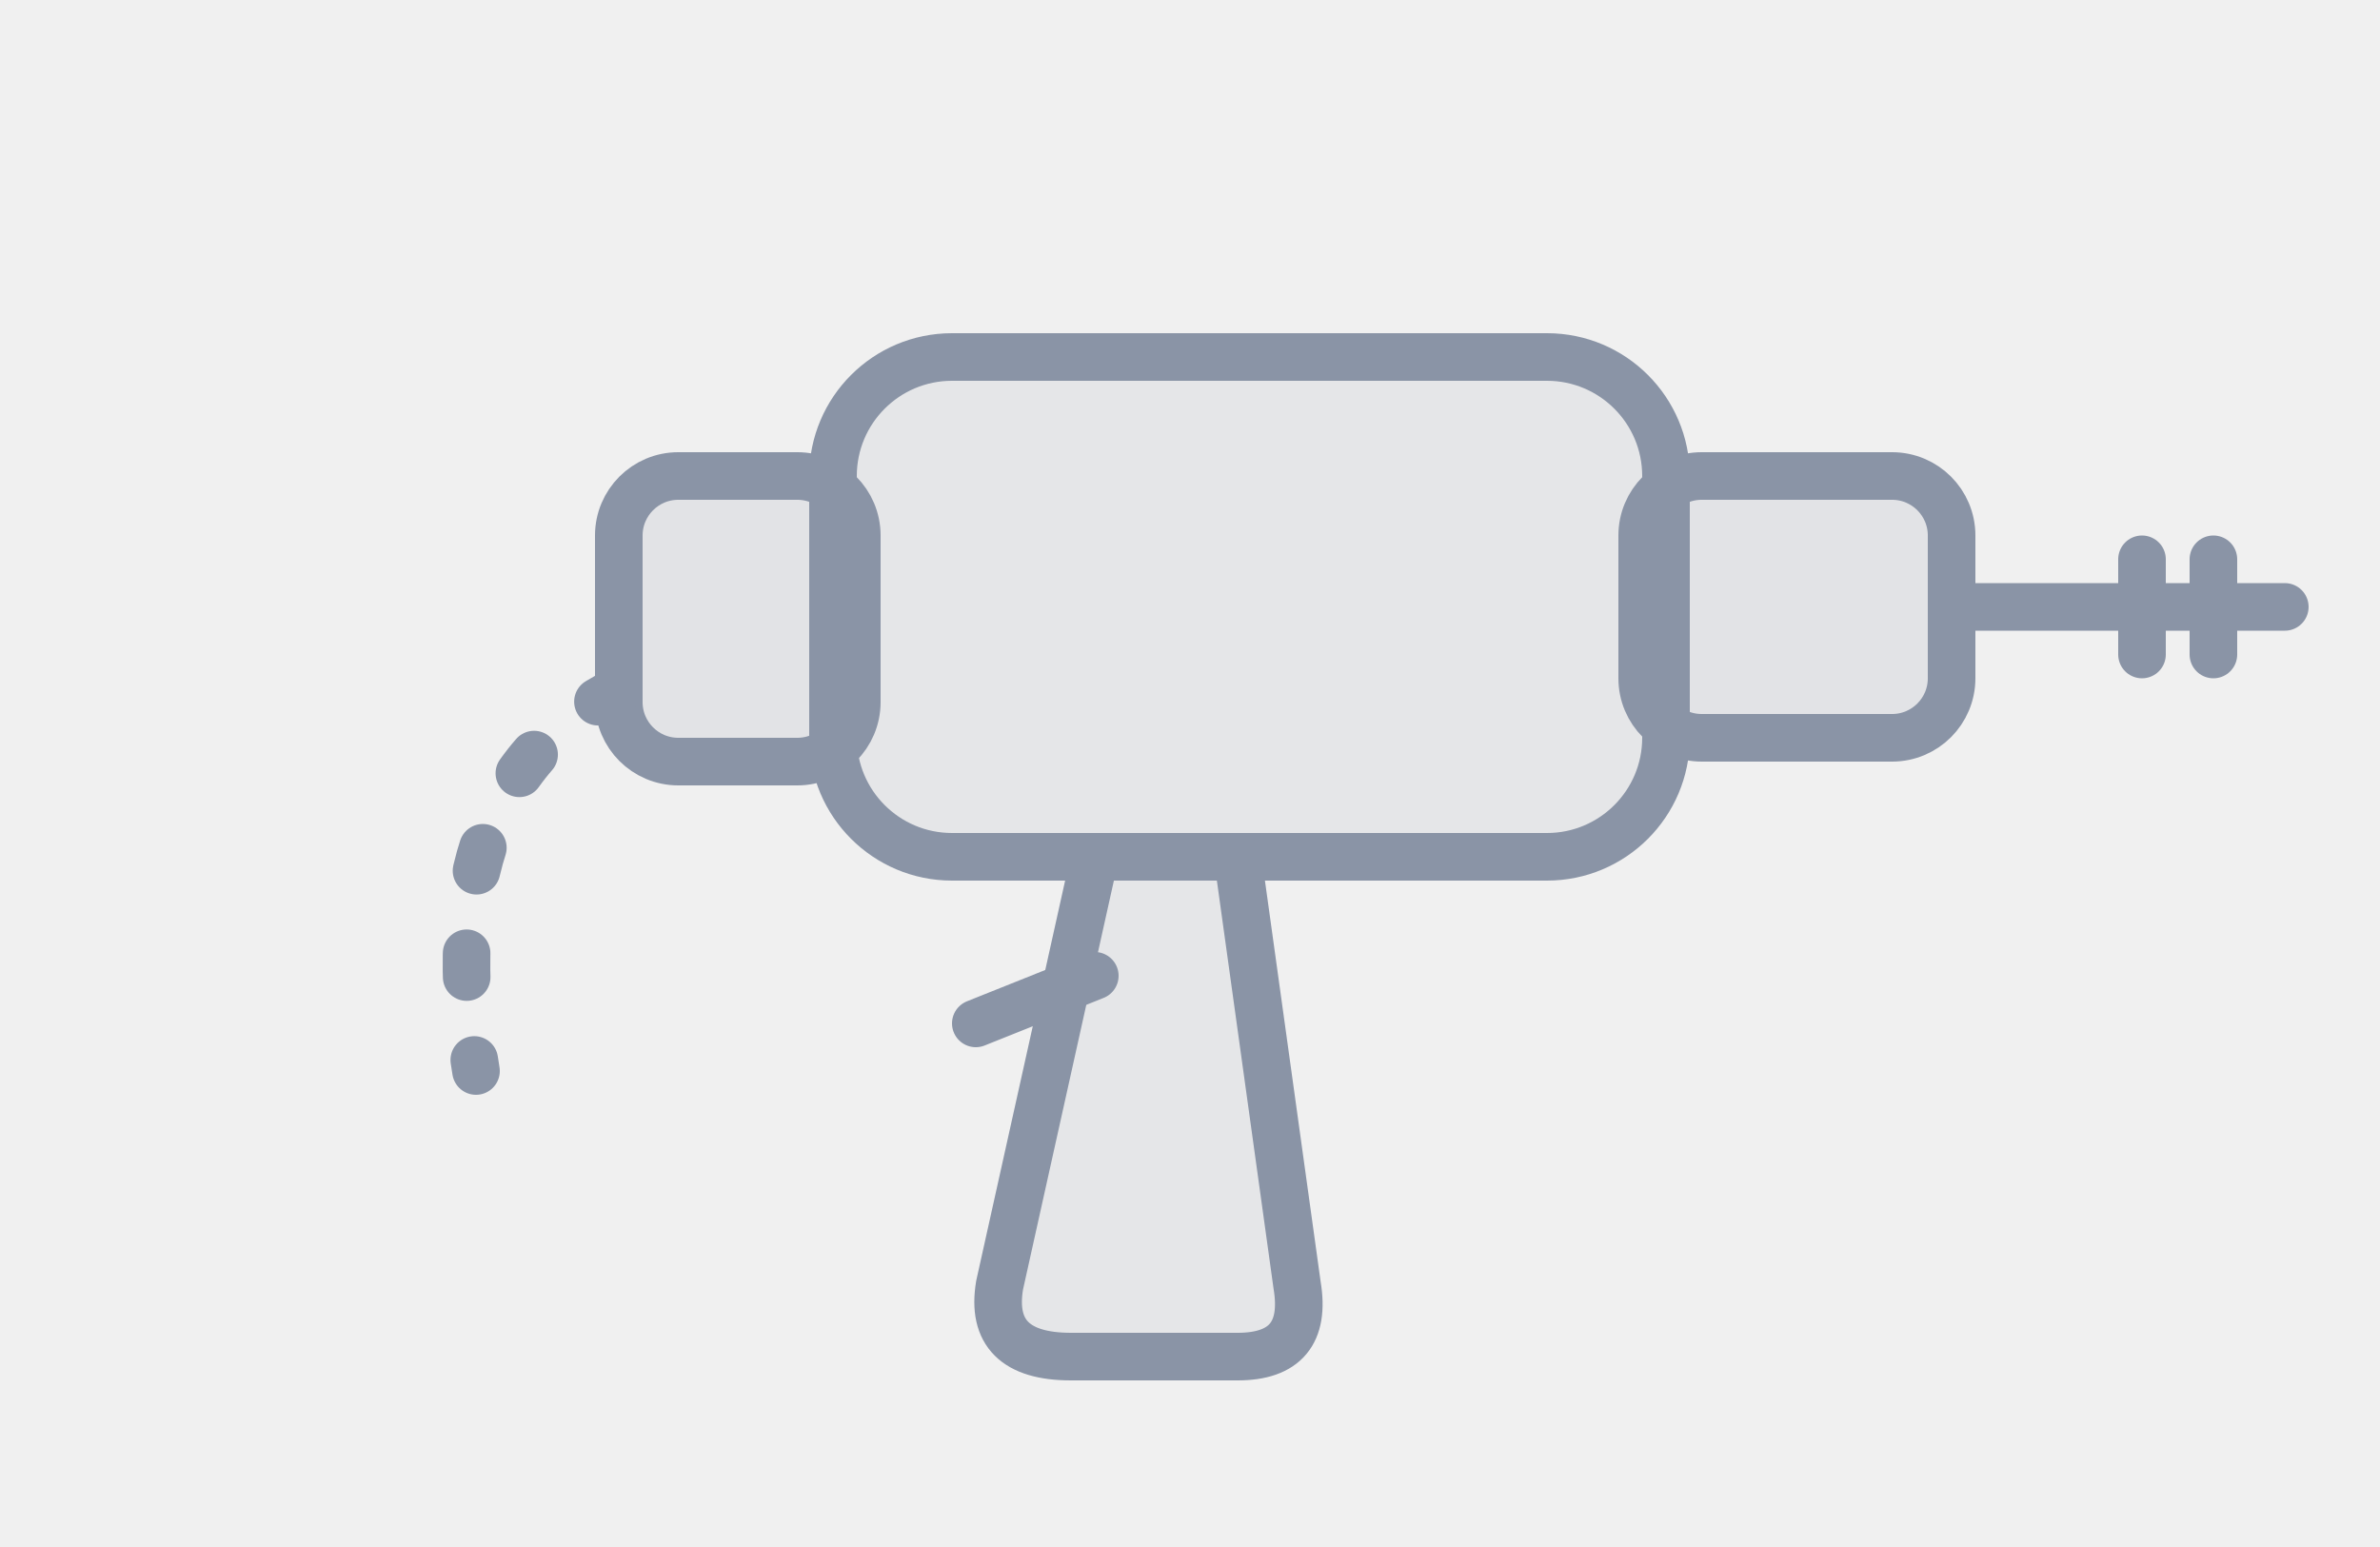
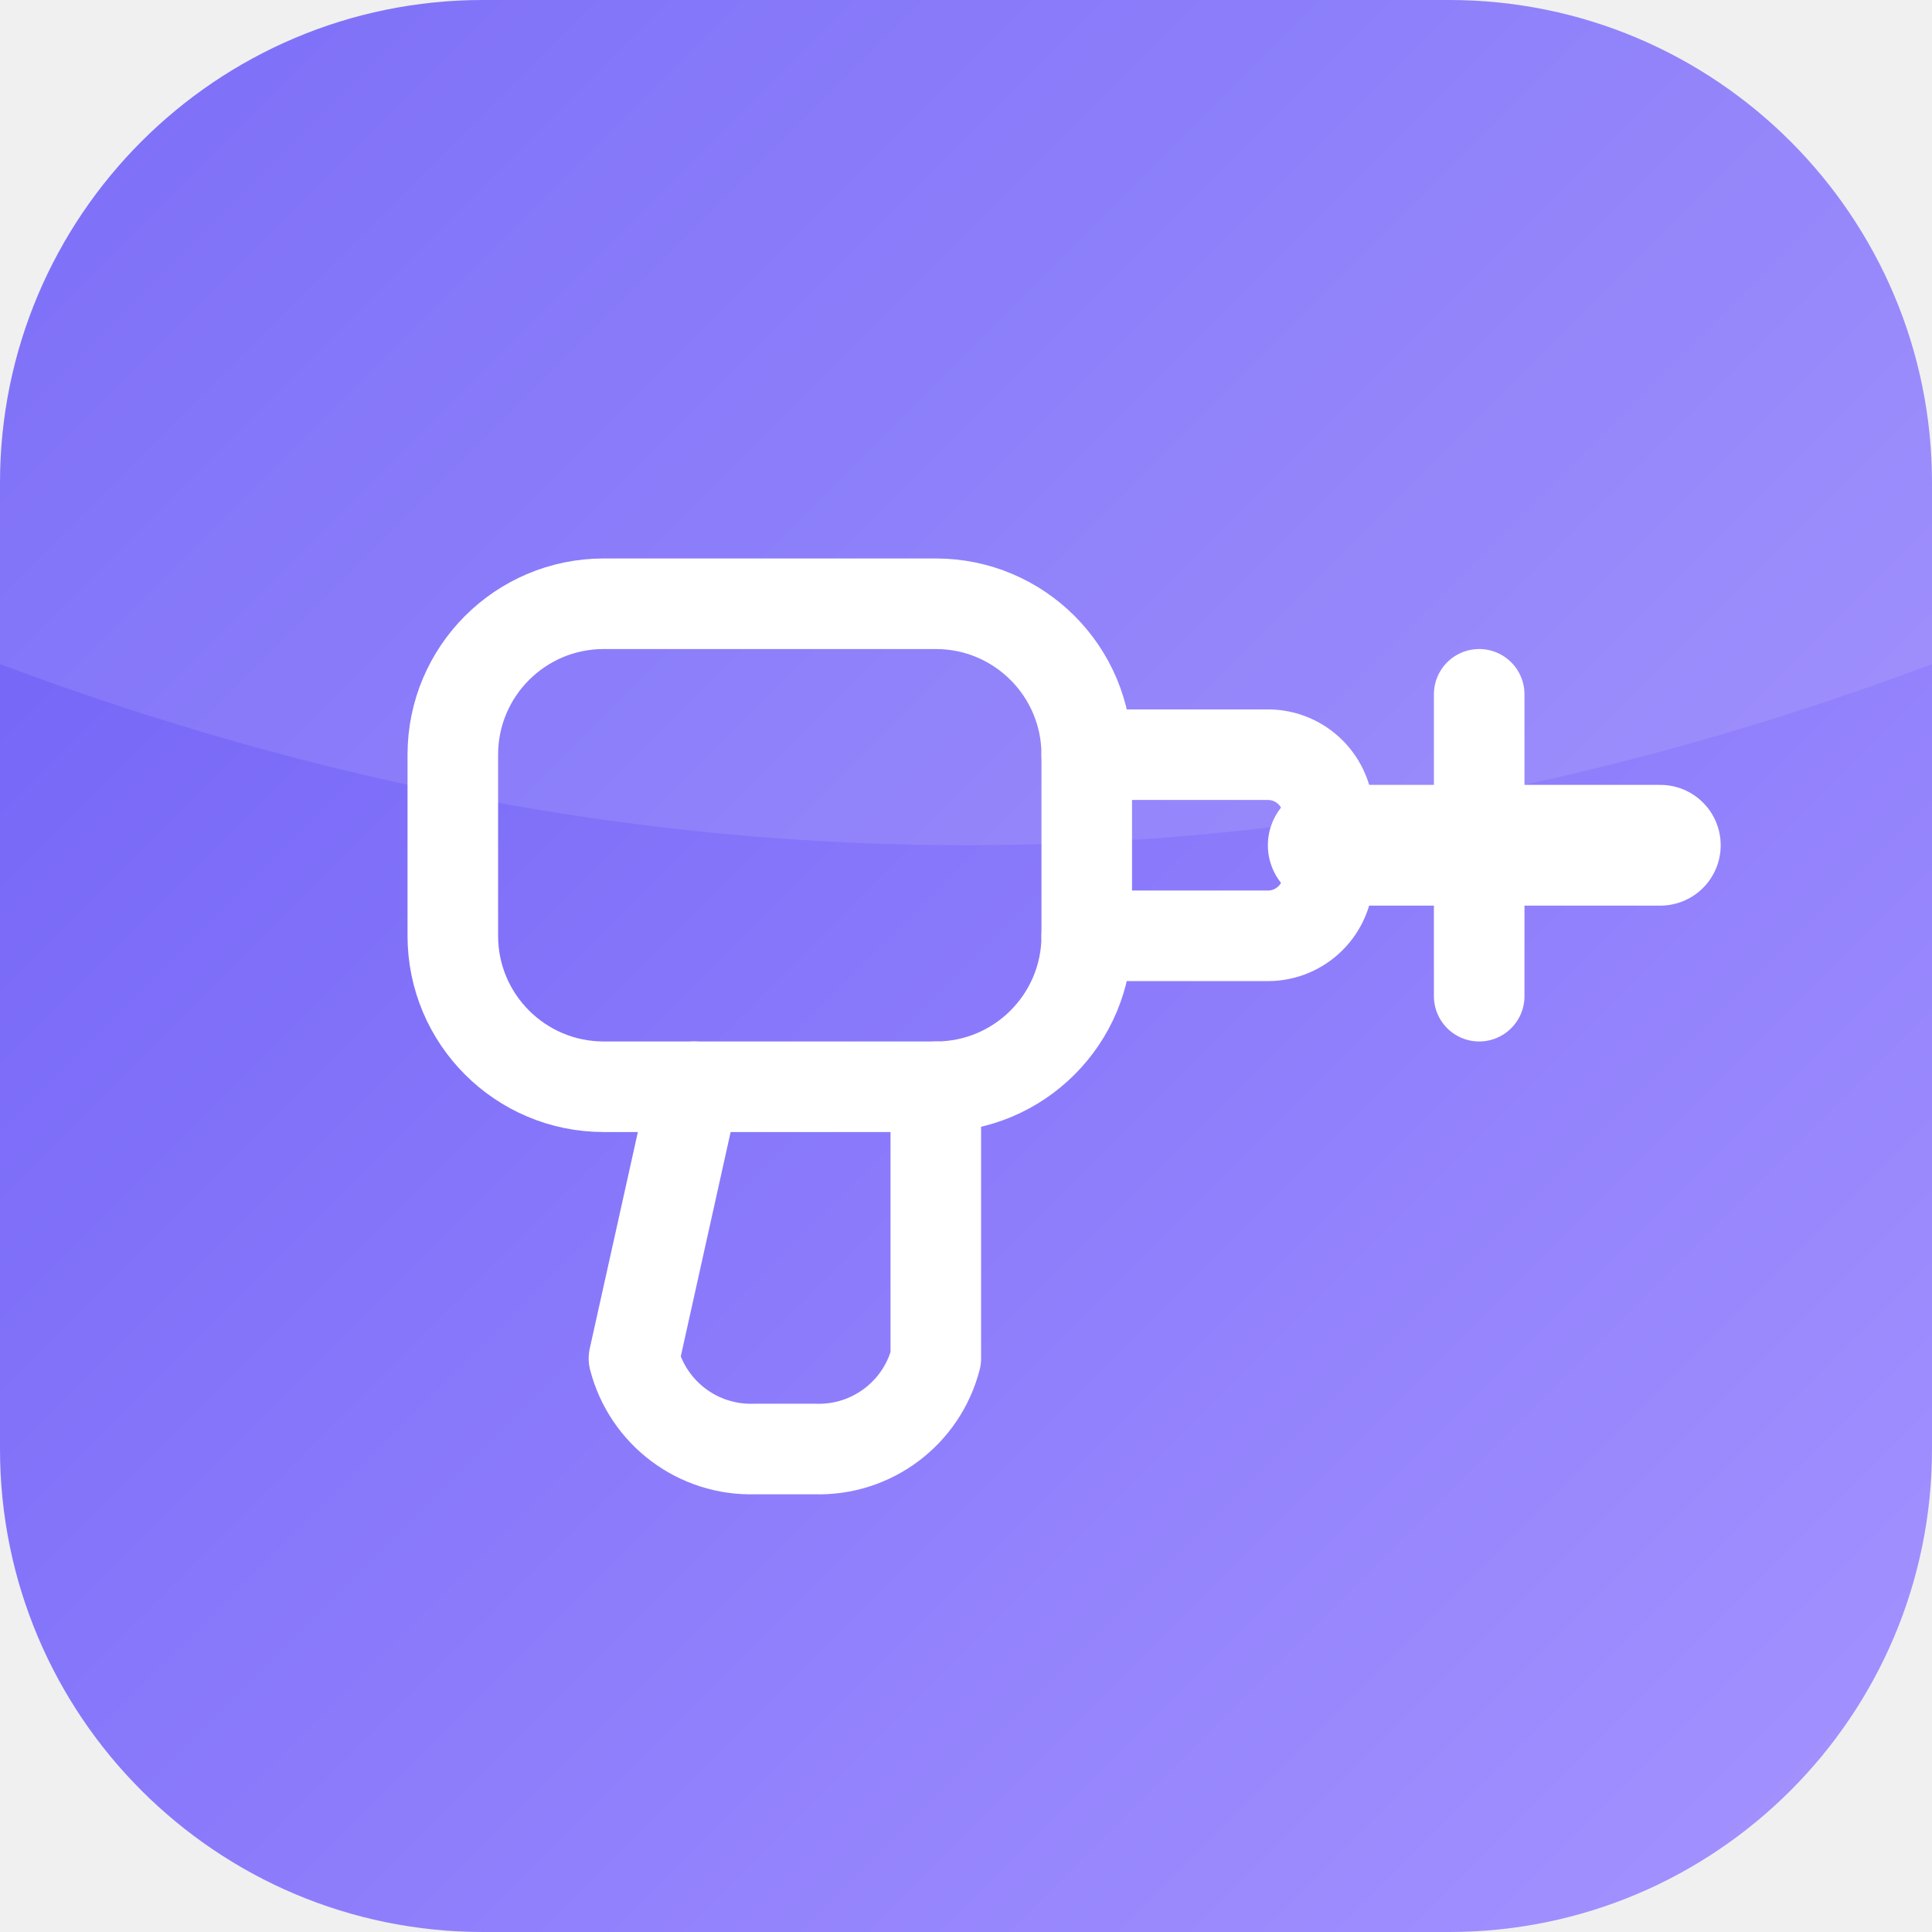
- <svg xmlns="http://www.w3.org/2000/svg" viewBox="0 0 200 130" fill="none" stroke="#8a94a6" stroke-width="4" stroke-linejoin="round" stroke-linecap="round">
-   <rect x="70" y="30" width="70" height="42" rx="10" fill="#8a94a6" fill-opacity="0.10" />
-   <rect x="138" y="40" width="26" height="22" rx="5" fill="#8a94a6" fill-opacity="0.14" />
-   <line x1="164" y1="51" x2="192" y2="51" />
-   <line x1="180" y1="47" x2="180" y2="55" />
-   <line x1="186" y1="47" x2="186" y2="55" />
-   <path d="M92 72 L84 108 Q83 114 90 114 L104 114 Q110 114 109 108 L104 72 Z" fill="#8a94a6" fill-opacity="0.10" />
-   <path d="M92 82 L82 86" />
-   <rect x="52" y="40" width="20" height="24" rx="5" fill="#8a94a6" fill-opacity="0.14" />
-   <path d="M52 58 Q36 66 40 90" stroke-dasharray="2 7" />
+ <svg xmlns="http://www.w3.org/2000/svg" viewBox="0 0 64 64" width="64" height="64">
+   <defs>
+     <linearGradient id="bg_rotaryhammer" x1="0" y1="0" x2="1" y2="1">
+       <stop offset="0" stop-color="#6D5EF6" />
+       <stop offset="1" stop-color="#A594FF" />
+     </linearGradient>
+   </defs>
+   <rect width="64" height="64" rx="16" fill="url(#bg_rotaryhammer)" />
+   <path d="M0 16 A16 16 0 0 1 16 0 H48 A16 16 0 0 1 64 16 V22 Q32 34 0 22 Z" fill="#ffffff" opacity="0.10" />
+   <g fill="none" stroke="#ffffff" stroke-width="3" stroke-linecap="round" stroke-linejoin="round">
+     <rect x="15" y="20" width="21" height="16" rx="5" />
+     <path d="M36 25 h6 a2 2 0 0 1 2 2 v2 a2 2 0 0 1 -2 2 h-6" />
+     <path d="M44 28 H55" stroke-width="4" />
+     <path d="M49 23 V33" />
+     <path d="M23 36 l-2 9 a4 4 0 0 0 4 3 h2 a4 4 0 0 0 4 -3 l0 -9" />
+   </g>
</svg>
